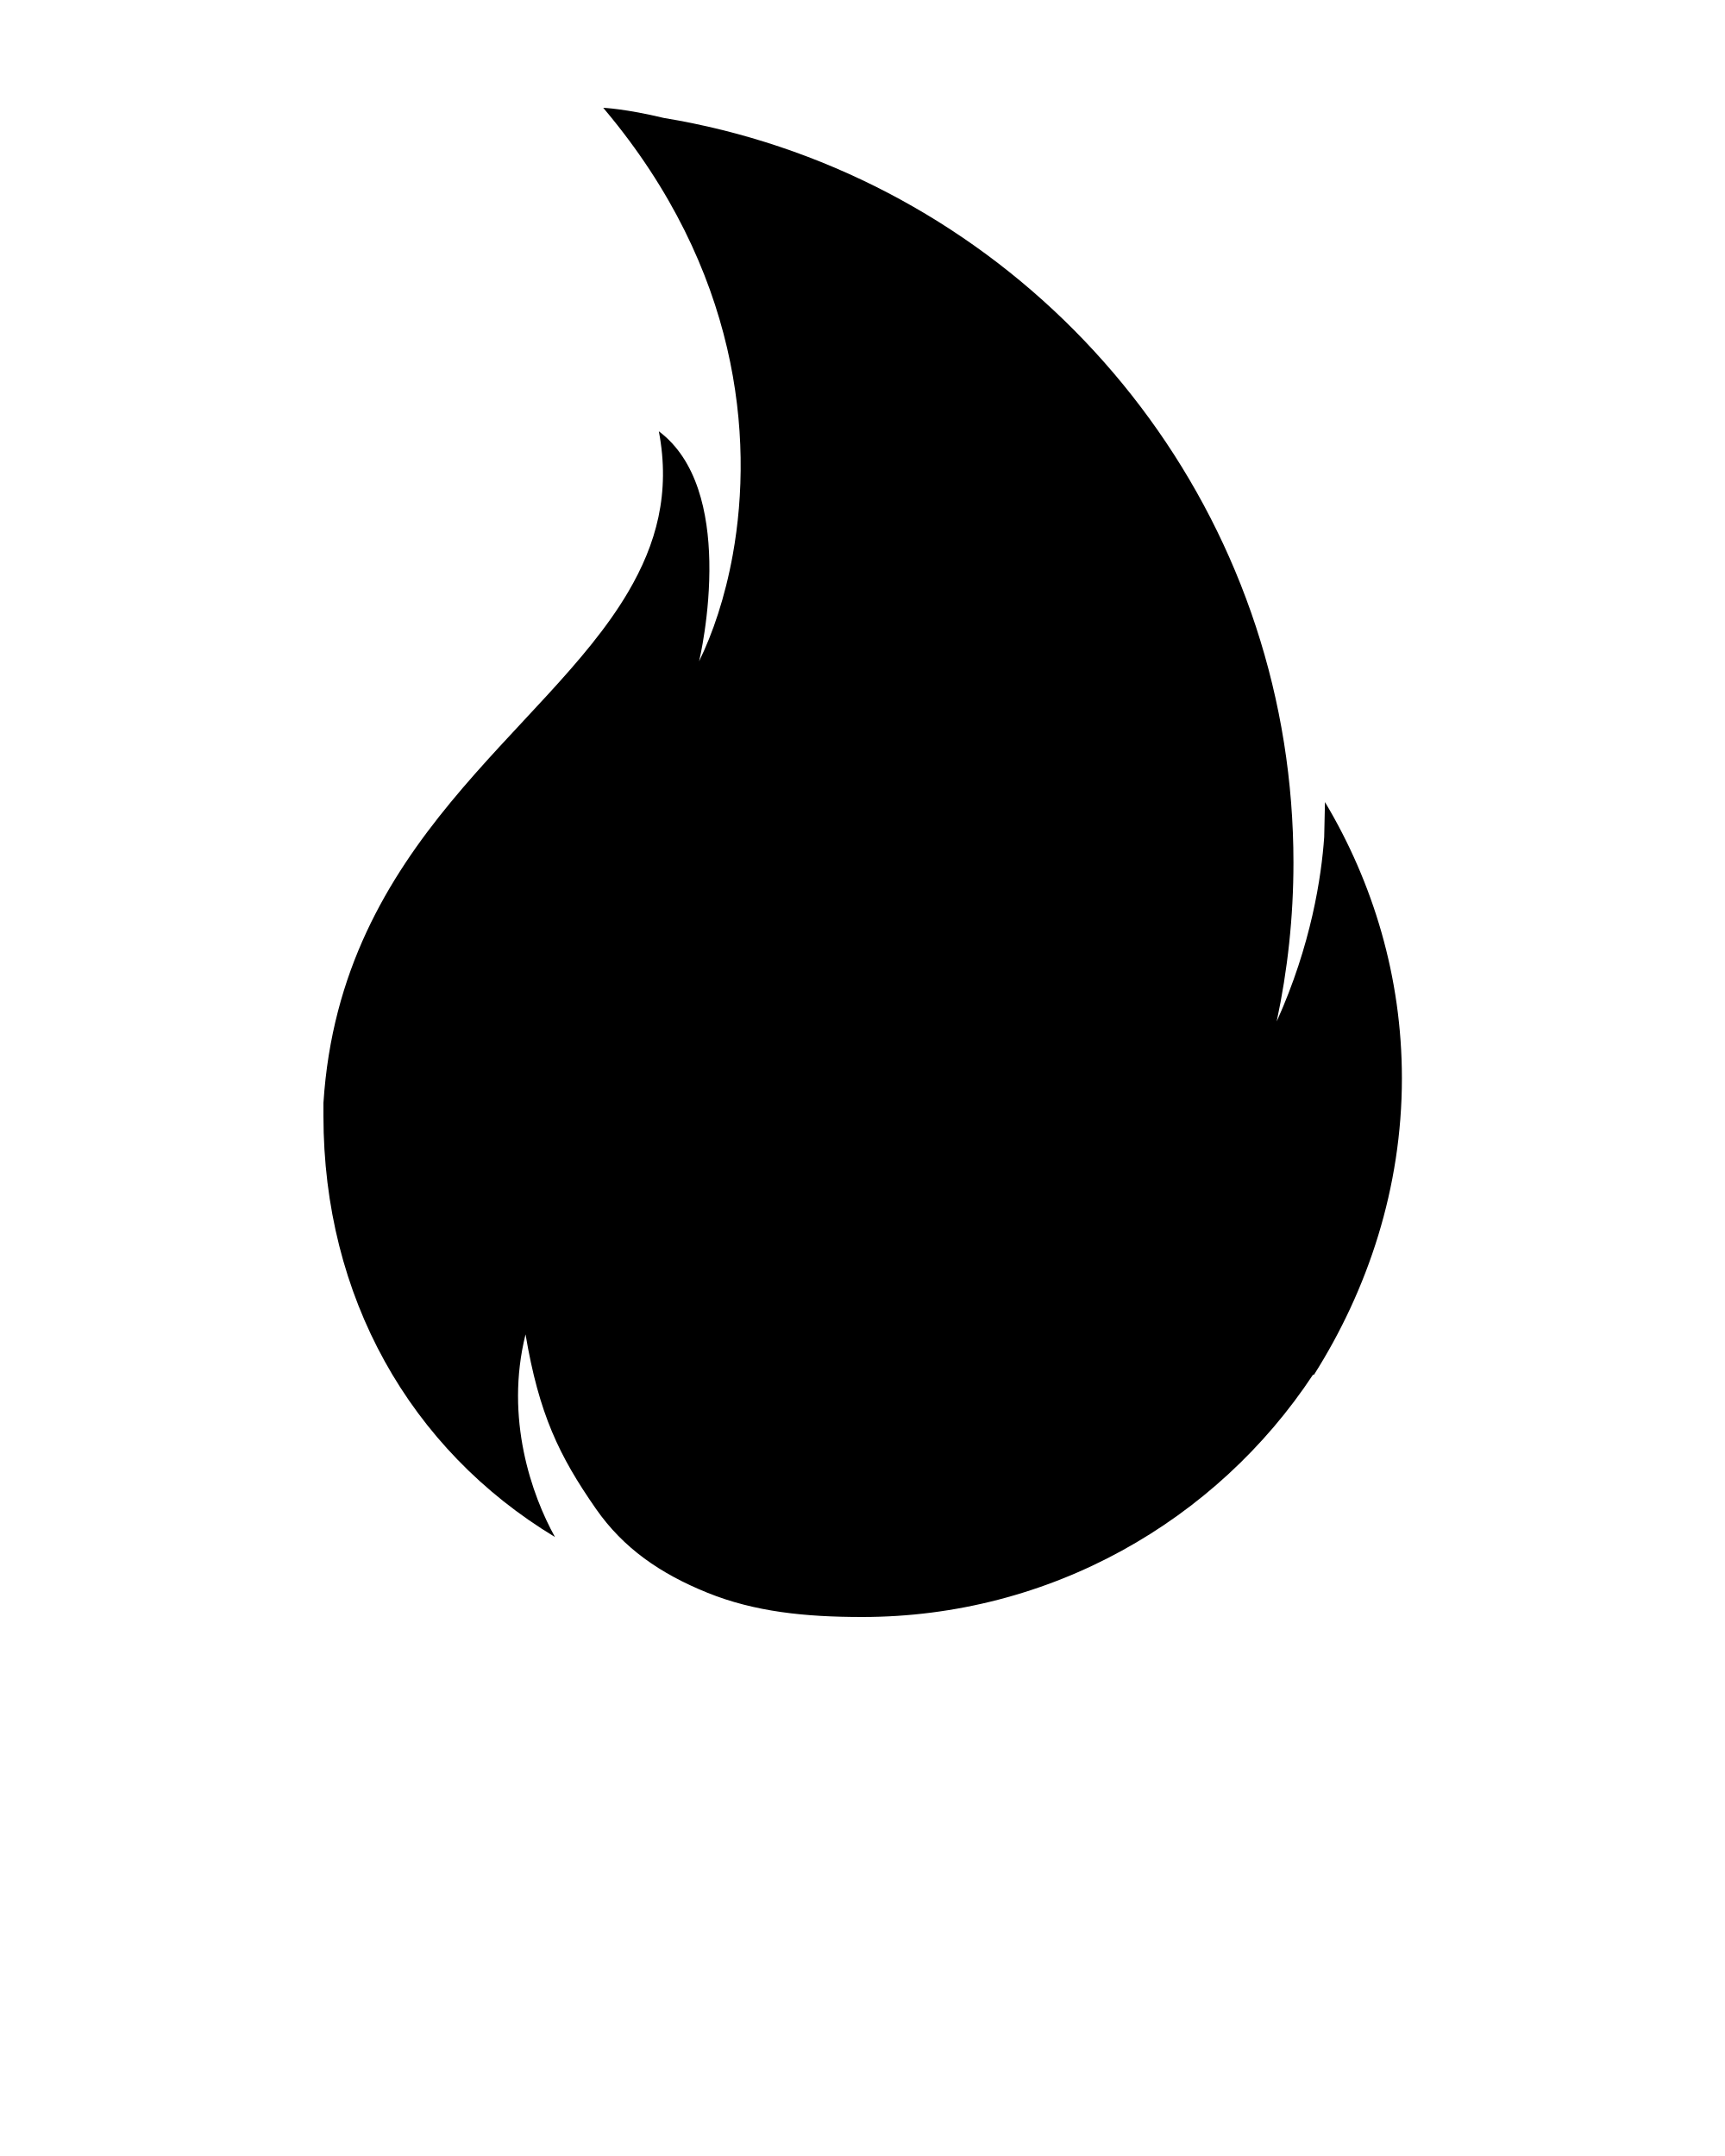
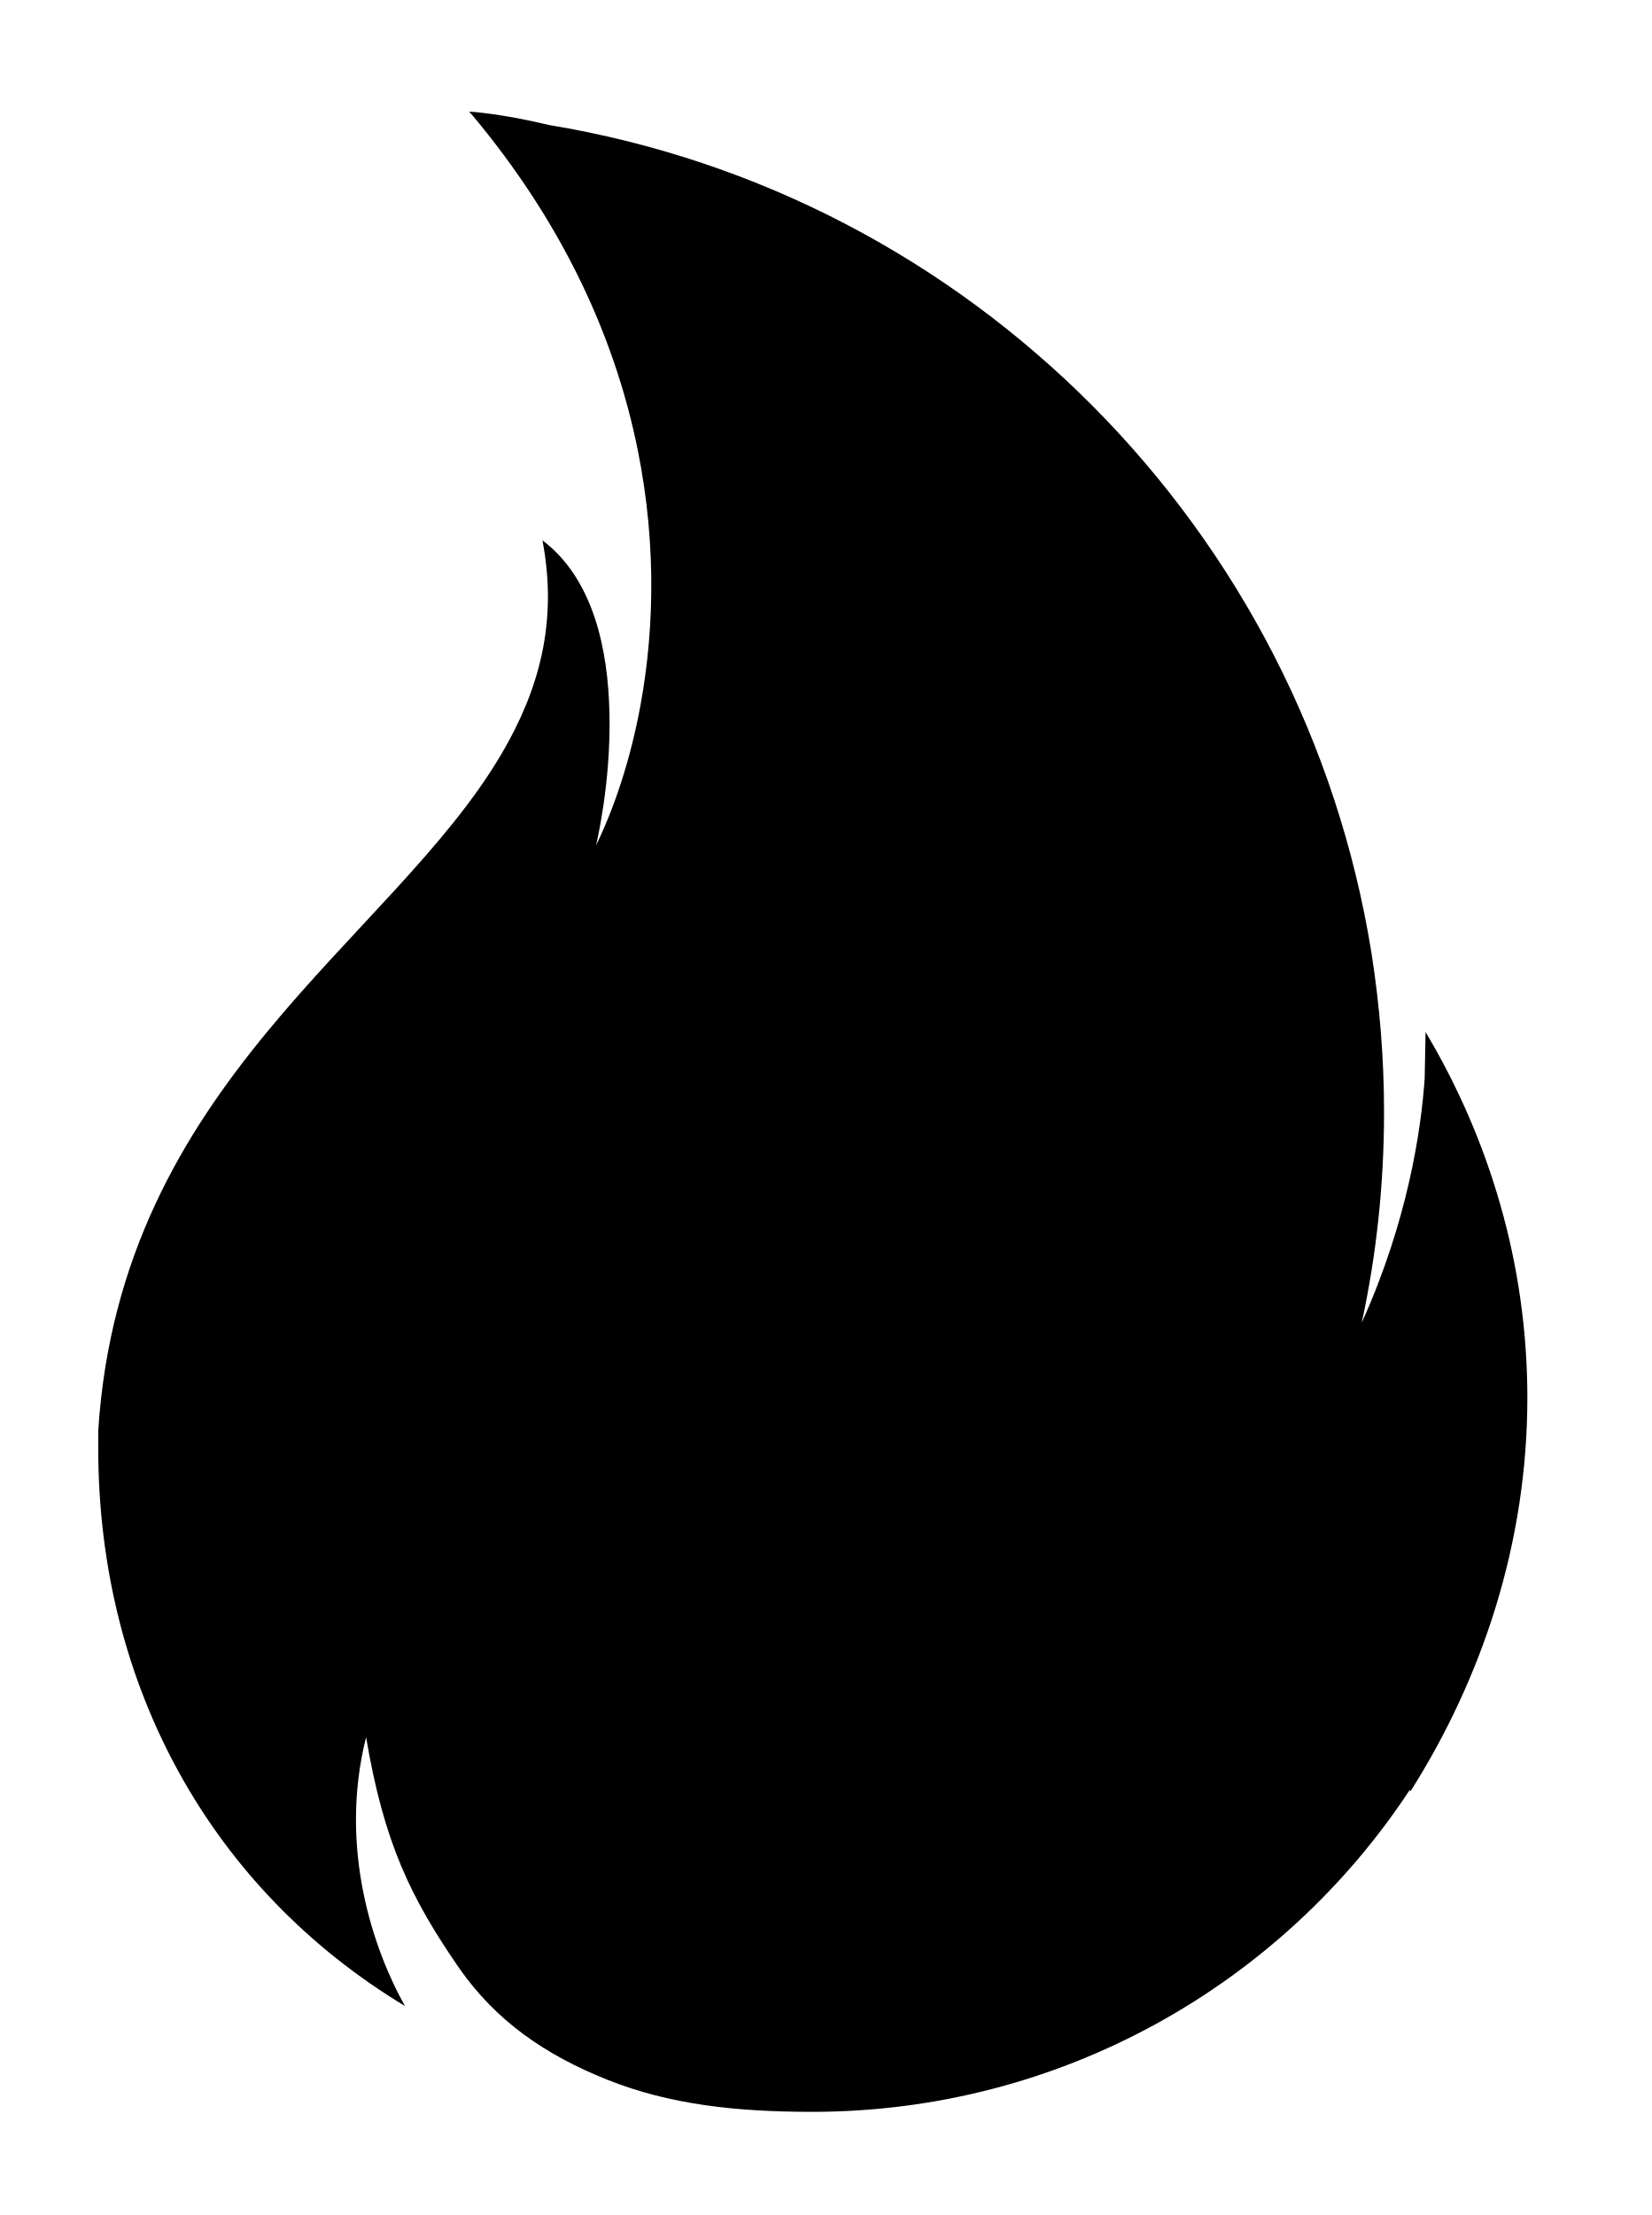
- <svg xmlns="http://www.w3.org/2000/svg" version="1.1" x="0px" y="0px" viewBox="0 0 512 640" enable-background="new 0 0 512 512" xml:space="preserve">
+ <svg xmlns="http://www.w3.org/2000/svg" version="1.1" id="Layer_1" x="0px" y="0px" viewBox="0 0 370 496" style="enable-background:new 0 0 370 496;" xml:space="preserve">
  <g>
-     <path d="M393.267,238.088l-0.231,10.404c-0.814,11.65-3.797,31.912-14.102,54.736c3.251-15.208,4.978-30.982,4.978-47.164   c0-12.096-0.958-23.968-2.799-35.544c-15.091-94.901-89.626-169.923-184.138-185.518C185.706,32.285,179.048,32,179.048,32   c0.238,0.281,0.465,0.562,0.7,0.844c39.458,47.181,44.1,96.656,37.744,131.85c-2.281,12.629-5.978,23.421-9.991,31.605   c0,0,3.359-13.911,3.035-29.72c-0.293-14.234-3.572-30.006-14.986-38.552c3.497,18.378-0.752,33.501-9.121,47.729   C161.69,217.808,101,249.386,96,327.408v3.836c0,53.692,25.624,98.979,68.719,125.012c-6.85-12.344-14.964-35.207-8.733-60.151   c3.998,23.669,9.951,36.045,20.879,51.756c8.153,11.721,19.104,19.269,33.095,24.934S238.995,480,255.889,480   c55.809,0,105.228-28.567,133.845-71.952l0.267,0.061v-0.007c16-25.254,26.1-55.5,26.1-88.019   C416.1,290.112,407.596,262.071,393.267,238.088z" />
+     <path d="M319.3,231.1l-0.2,10.4c-0.8,11.6-3.8,31.9-14.1,54.7c3.3-15.2,5-31,5-47.2c0-12.1-1-24-2.8-35.5   C292,118.6,217.5,43.6,123,28c-11.3-2.7-17.9-3-17.9-3c0.2,0.3,0.5,0.6,0.7,0.8c39.5,47.2,44.1,96.7,37.7,131.9   c-2.3,12.6-6,23.4-10,31.6c0,0,3.4-13.9,3-29.7c-0.3-14.2-3.6-30-15-38.6c3.5,18.4-0.8,33.5-9.1,47.7C87.7,210.8,27,242.4,22,320.4   v3.8c0,53.7,25.6,99,68.7,125c-6.9-12.3-15-35.2-8.7-60.2c4,23.7,10,36,20.9,51.8c8.2,11.7,19.1,19.3,33.1,24.9s29,7.2,45.9,7.2   c55.8,0,105.2-28.6,133.8-72l0.3,0.1v0c16-25.3,26.1-55.5,26.1-88C342.1,283.1,333.6,255.1,319.3,231.1z" />
  </g>
</svg>
